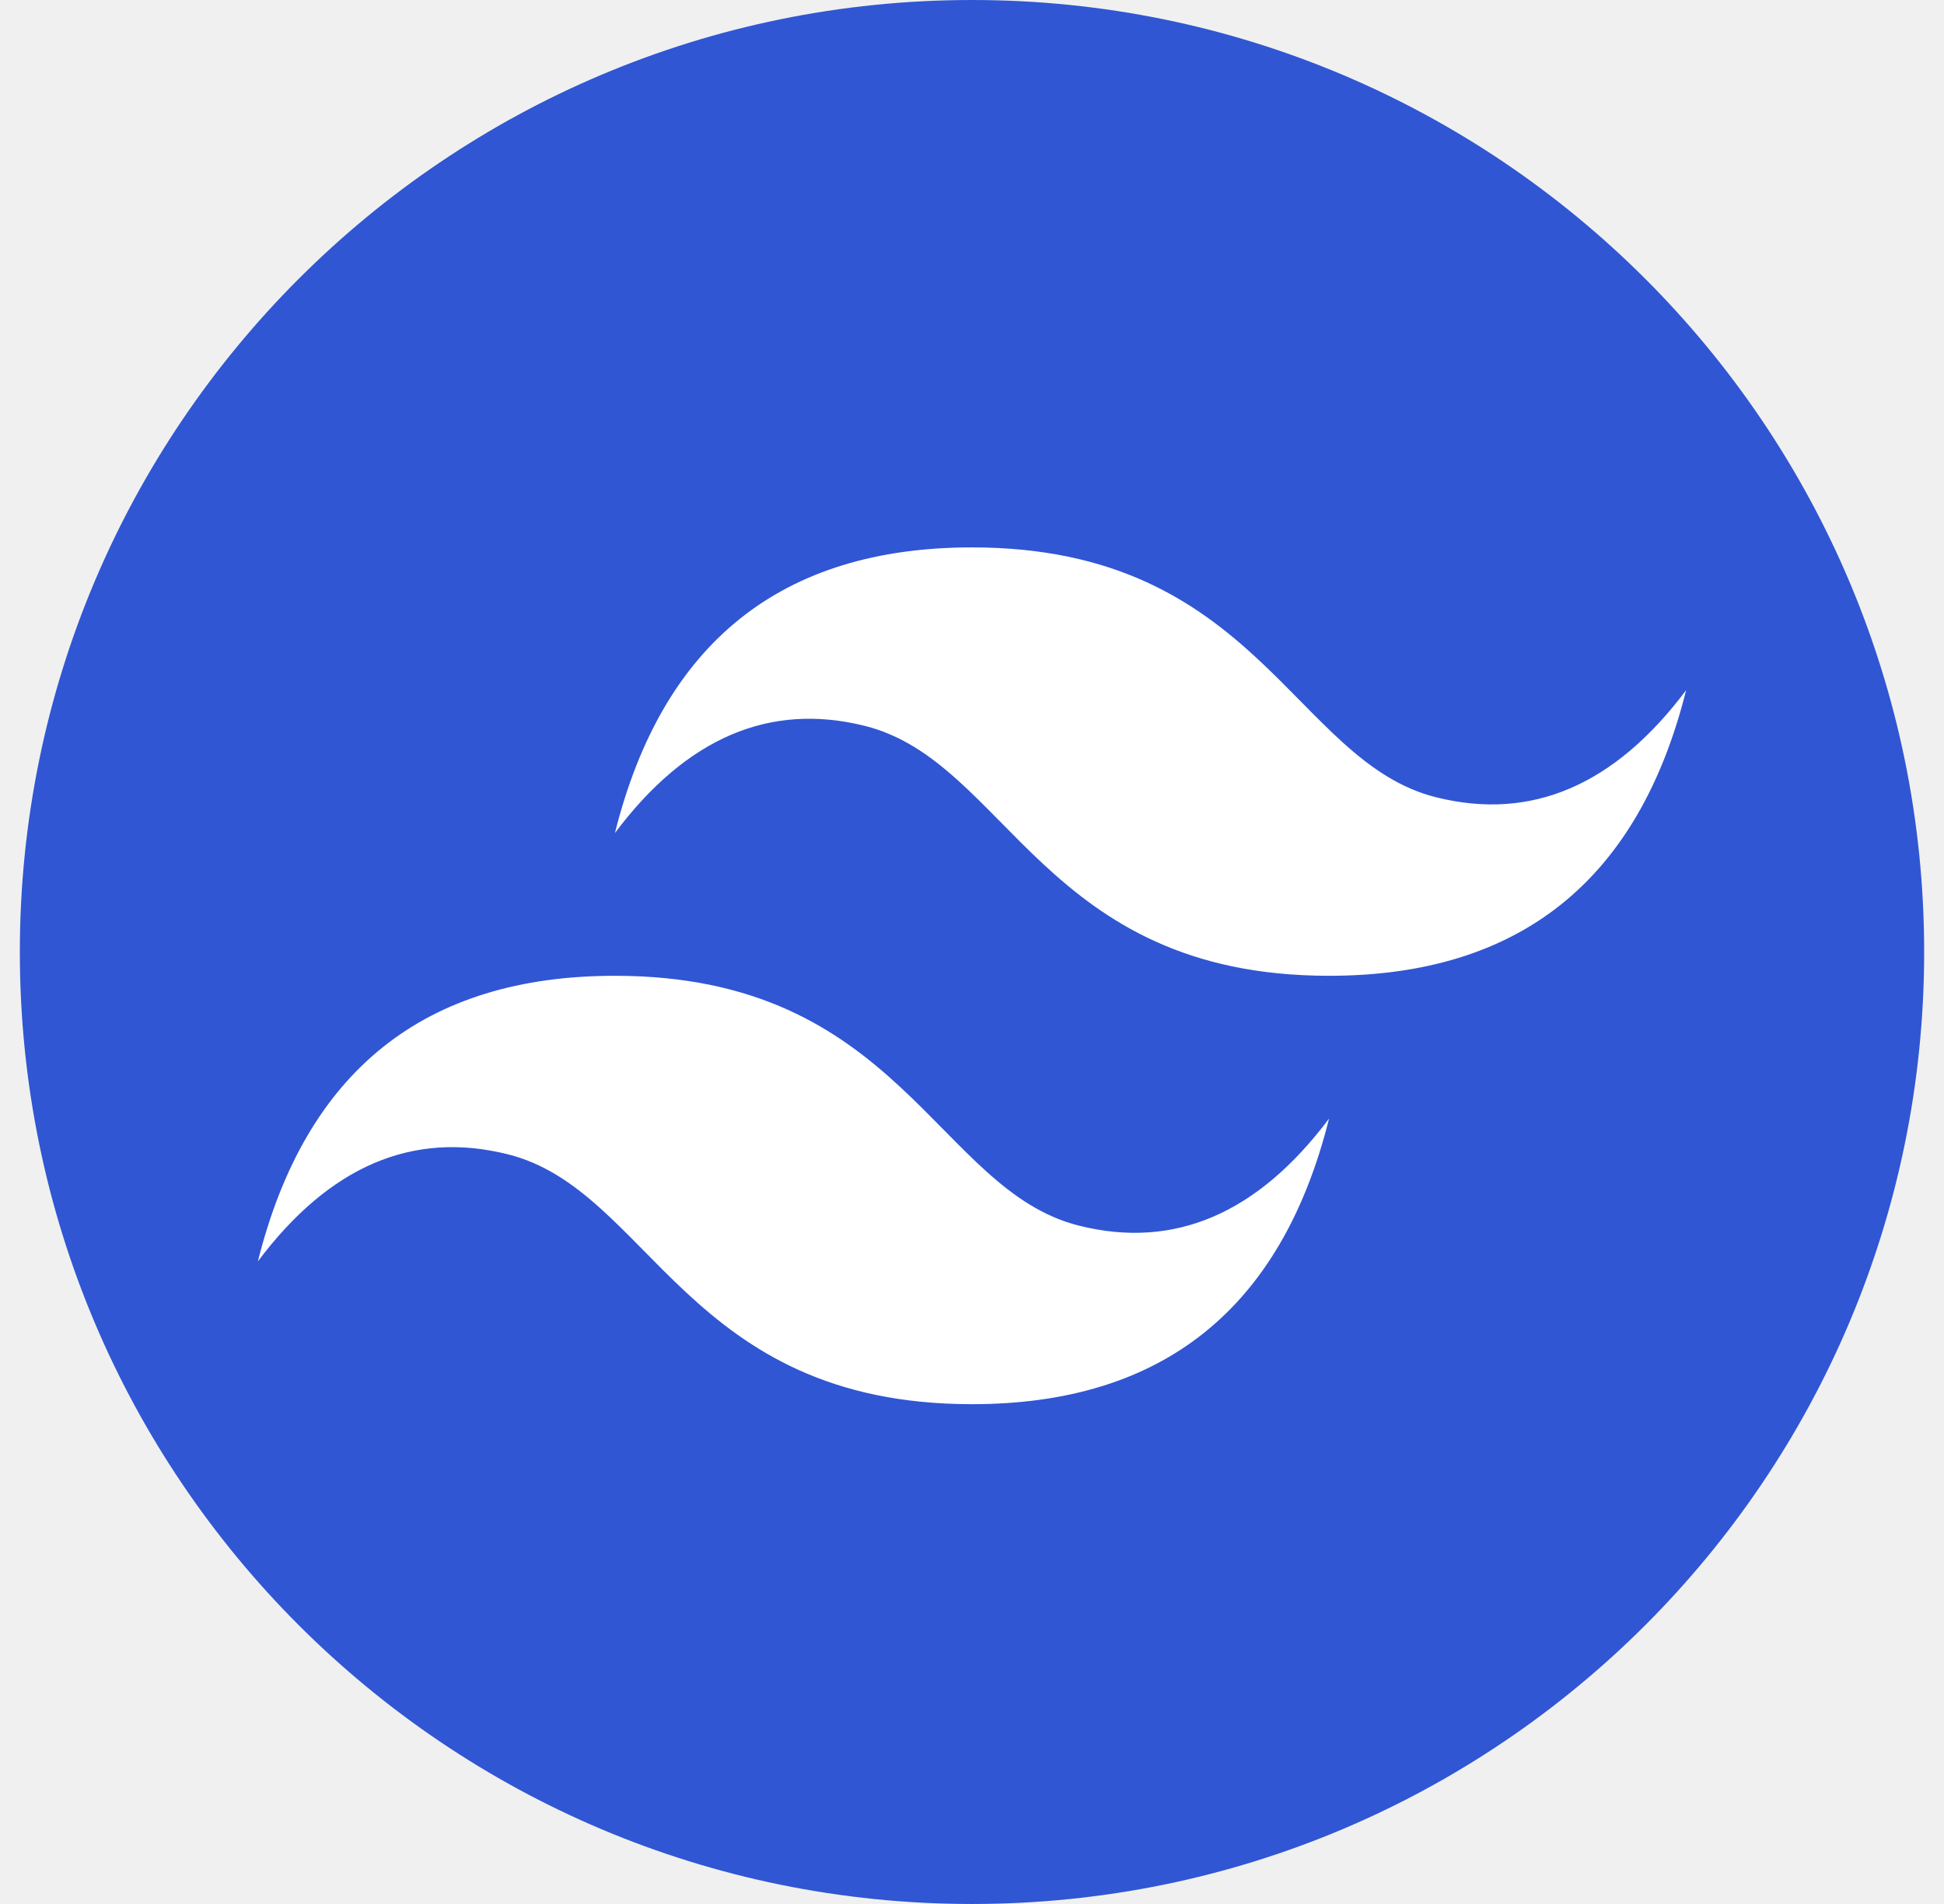
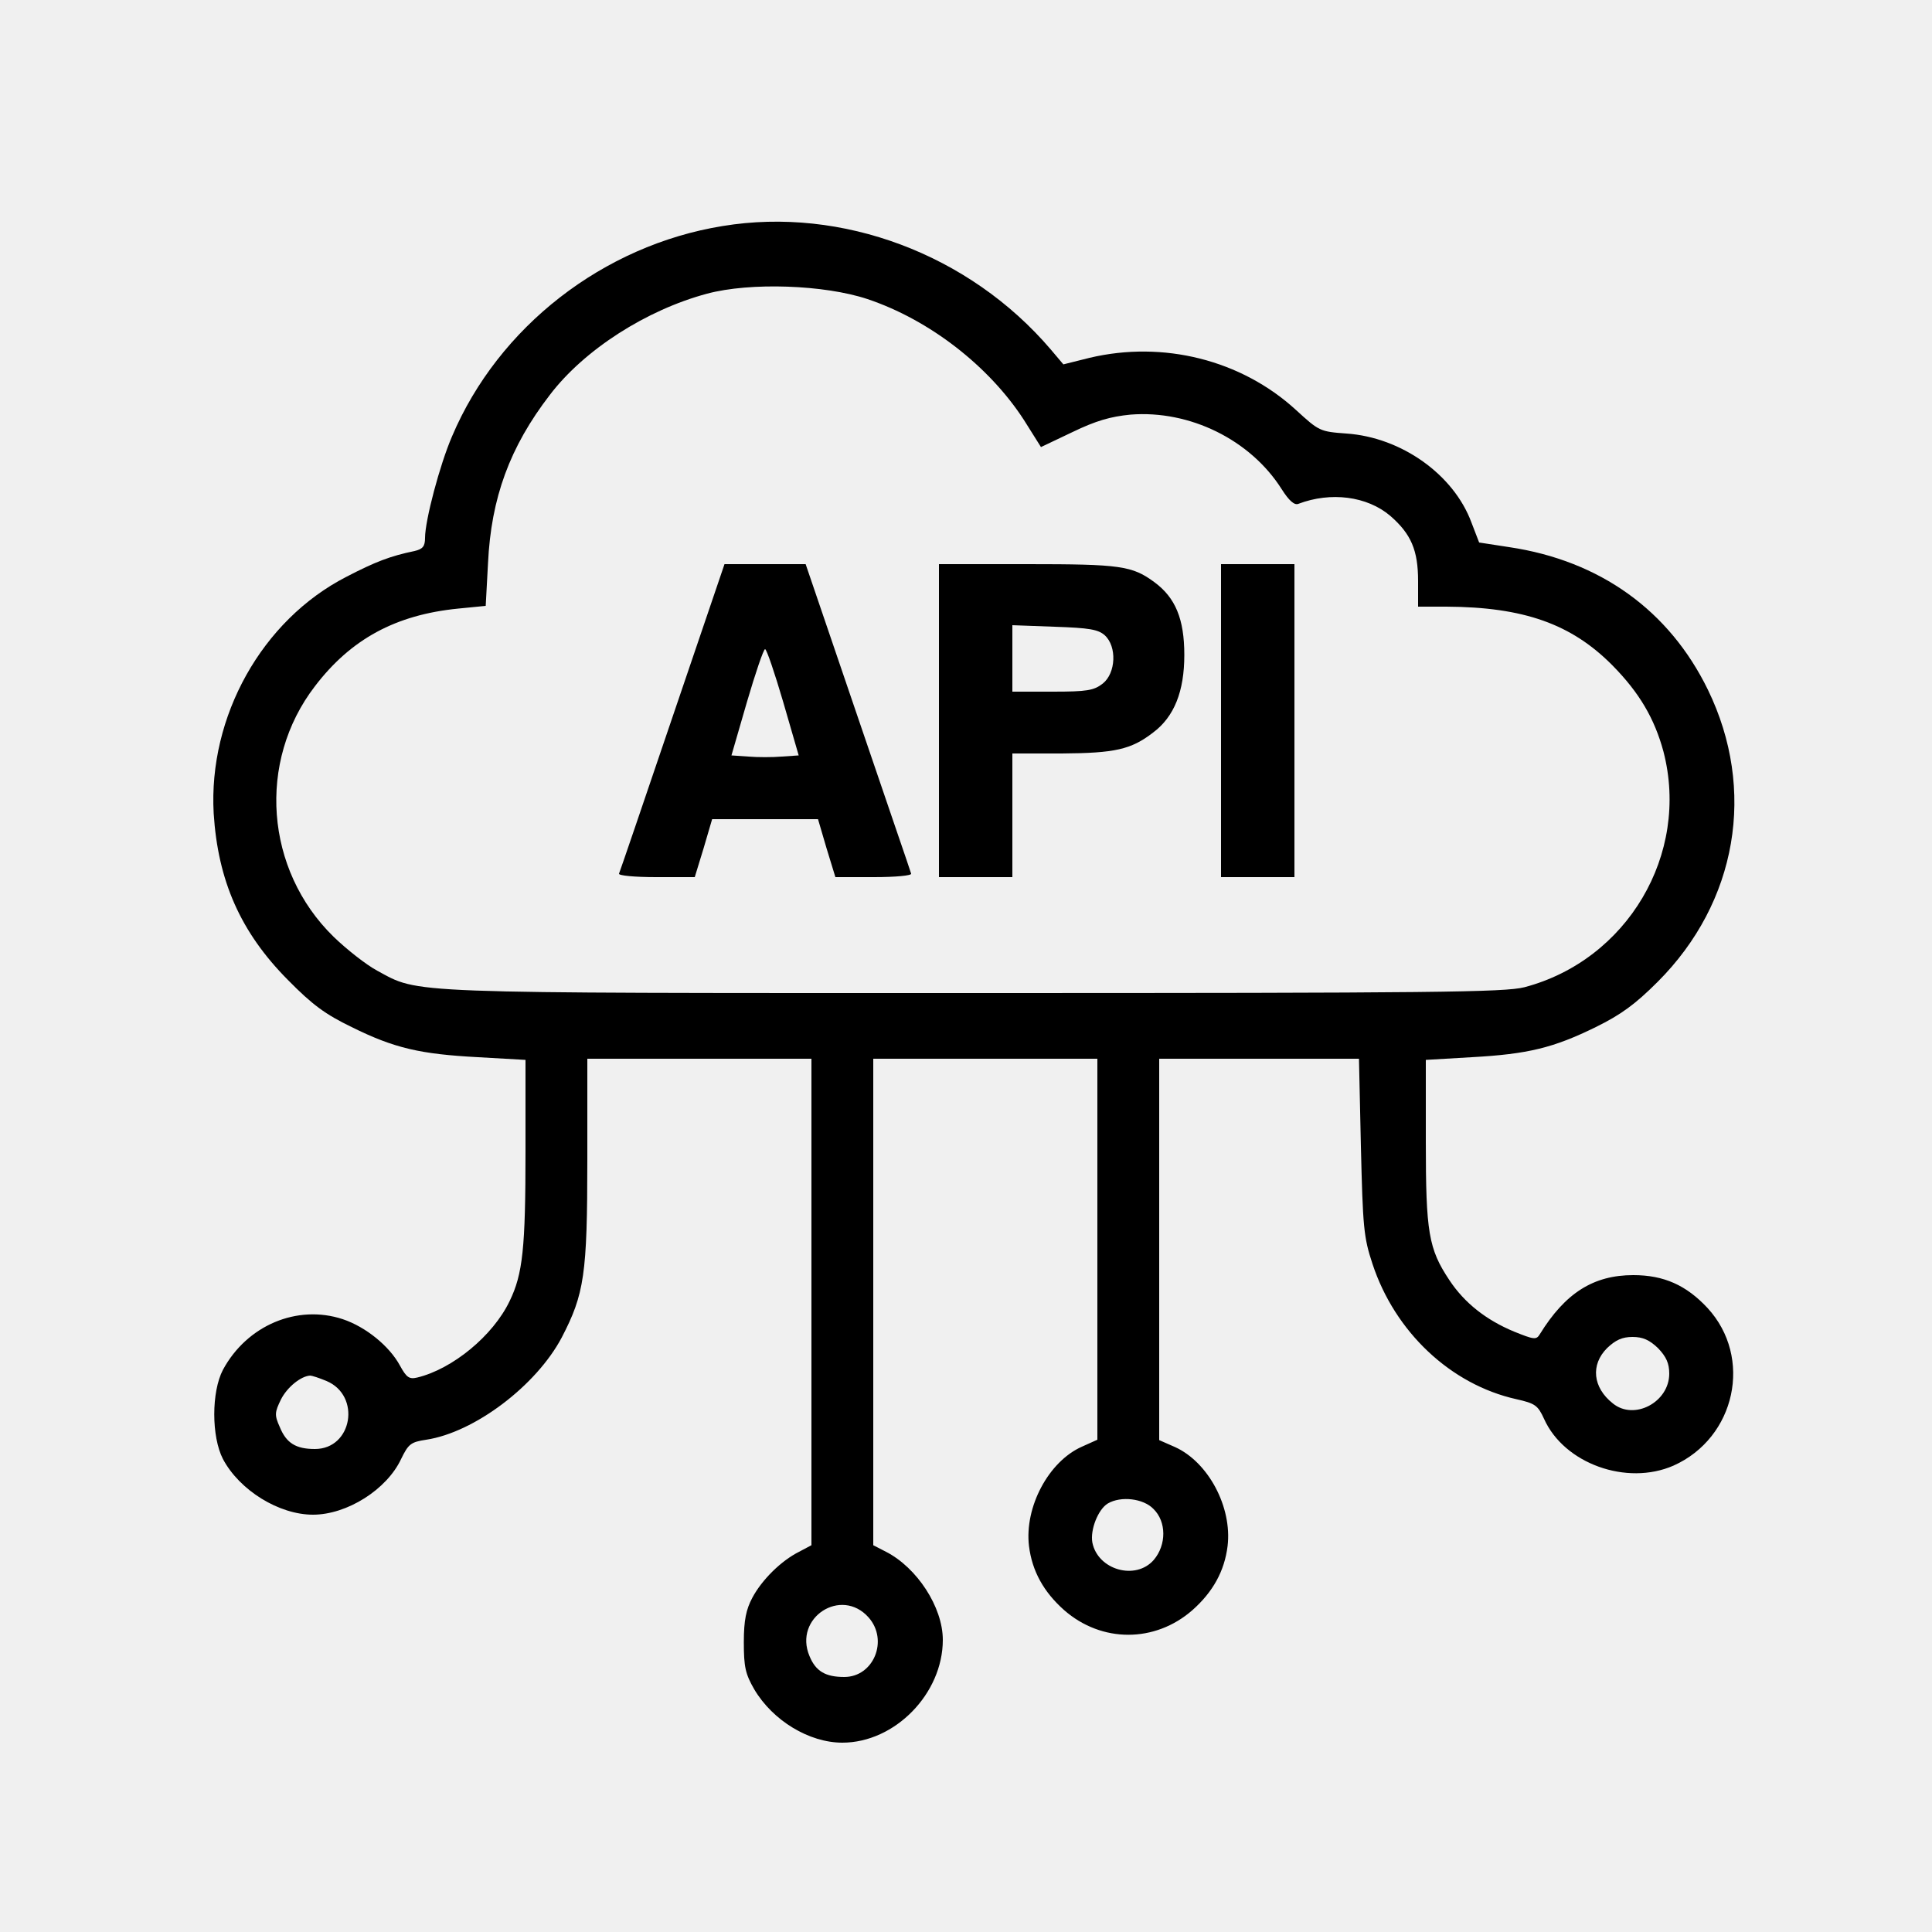
- <svg xmlns="http://www.w3.org/2000/svg" fill="none" height="48" viewBox="0 0 49 48" width="49">
-   <path d="m24.5 48c13.255 0 24-10.745 24-24s-10.745-24-24-24-24 10.745-24 24 10.745 24 24 24z" fill="#3056d3" />
-   <path clip-rule="evenodd" d="m15.5 21c1.2-4.8 4.2-7.2 9-7.2 7.2 0 8.1 5.4 11.7 6.3 2.4.6 4.5-.3 6.3-2.7-1.2 4.8-4.2 7.2-9 7.2-7.2 0-8.1-5.4-11.7-6.3-2.4-.6-4.5.3-6.3 2.7zm-9 10.8c1.2-4.8 4.2-7.2 9-7.2 7.2 0 8.1 5.4 11.7 6.3 2.4.6 4.5-.3 6.3-2.7-1.2 4.8-4.2 7.2-9 7.2-7.2 0-8.1-5.4-11.7-6.3-2.4-.6-4.5.3-6.3 2.7z" fill="#fff" fill-rule="evenodd" />
+ <svg xmlns="http://www.w3.org/2000/svg" version="1.0" width="500pt" height="500pt" viewBox="0 0 500 500" preserveAspectRatio="xMidYMid meet">
+   <g transform="translate(0,500) scale(0.1,-0.1)" fill="#000000" stroke="none">
+     <path d="M1870 4415 c-309 -50 -580 -261 -700 -544 -32 -74 -70 -218 -70 -263 0 -22 -6 -29 -27 -34 -63 -13 -102 -28 -177 -67 -218 -112 -357 -361 -343 -612 11 -174 69 -307 192 -431 64 -65 97 -89 165 -122 111 -55 178 -70 327 -78 l123 -7 0 -237 c0 -250 -7 -317 -41 -387 -43 -90 -148 -176 -239 -198 -21 -5 -28 0 -45 31 -27 50 -88 100 -148 120 -118 39 -248 -16 -310 -131 -30 -57 -30 -173 0 -231 43 -81 145 -144 233 -144 88 0 191 65 228 144 19 39 25 44 65 50 125 19 285 140 351 265 58 112 66 162 66 459 l0 262 290 0 290 0 0 -630 0 -629 -32 -17 c-46 -23 -96 -72 -121 -119 -16 -30 -22 -58 -22 -115 0 -64 4 -82 27 -122 48 -81 142 -138 228 -138 136 0 260 127 260 266 0 85 -67 187 -147 228 l-33 17 0 629 0 630 290 0 290 0 0 -493 0 -493 -40 -18 c-86 -38 -149 -156 -137 -257 8 -65 38 -119 91 -166 97 -85 235 -85 332 0 53 47 83 101 91 166 12 101 -50 217 -136 256 l-41 18 0 494 0 493 259 0 258 0 5 -227 c5 -208 7 -235 30 -304 58 -176 202 -312 372 -350 49 -11 56 -16 72 -51 52 -116 214 -174 335 -121 161 72 206 280 88 408 -55 59 -113 85 -192 85 -103 0 -176 -46 -242 -153 -9 -15 -15 -14 -67 7 -72 30 -128 74 -167 133 -54 81 -61 124 -61 358 l0 212 119 7 c145 8 211 24 321 78 65 32 102 59 160 117 206 206 256 497 130 756 -100 205 -279 334 -514 369 l-78 12 -20 52 c-46 124 -181 220 -323 230 -69 5 -71 6 -131 61 -142 130 -344 180 -534 135 l-68 -17 -33 39 c-210 246 -540 370 -849 319z m375 -189 c161 -54 315 -174 405 -313 l44 -70 82 39 c60 29 98 40 150 45 153 12 310 -65 391 -193 19 -30 33 -42 43 -38 84 32 178 20 238 -31 54 -47 72 -89 72 -169 l0 -66 73 0 c201 -1 324 -45 430 -152 70 -71 109 -138 132 -223 69 -266 -94 -540 -360 -610 -52 -13 -230 -15 -1425 -15 -1491 0 -1433 -2 -1544 58 -28 15 -79 55 -113 88 -177 173 -198 453 -48 648 93 122 209 185 371 201 l71 7 6 111 c8 168 56 300 160 435 89 117 250 220 407 262 112 30 304 23 415 -14z m2046 -2715 c21 -22 29 -39 29 -66 0 -74 -91 -122 -146 -77 -52 41 -58 100 -15 143 22 21 39 29 66 29 27 0 44 -8 66 -29z m-3446 -85 c90 -38 67 -176 -30 -176 -49 0 -74 15 -91 57 -14 31 -13 38 3 71 16 32 52 61 76 62 4 0 23 -6 42 -14z m2140 -331 c34 -33 34 -93 1 -132 -47 -54 -145 -26 -159 45 -6 33 15 86 40 101 34 20 92 13 118 -14z m-737 -281 c52 -59 13 -154 -63 -154 -49 0 -74 15 -90 54 -42 99 82 180 153 100z" />
+     <path d="M1740 3143 c-74 -218 -136 -400 -138 -404 -2 -5 41 -9 96 -9 l100 0 23 75 22 75 137 0 137 0 22 -75 23 -75 100 0 c55 0 98 4 96 9 -1 5 -64 187 -138 405 l-135 396 -105 0 -105 0 -135 -397z m287 40 l40 -138 -44 -3 c-23 -2 -63 -2 -86 0 l-44 3 40 138 c22 75 43 137 47 137 4 0 25 -62 47 -137z" />
+     <path d="M2430 3135 l0 -405 95 0 95 0 0 160 0 160 128 0 c137 1 179 10 236 54 55 41 81 107 81 201 0 93 -23 148 -77 188 -58 43 -89 47 -329 47 l-229 0 0 -405z m429 221 c32 -29 29 -98 -5 -125 -23 -18 -41 -21 -130 -21 l-104 0 0 86 0 86 109 -4 c90 -3 113 -7 130 -22z" />
+     <path d="M3160 3135 l0 -405 95 0 95 0 0 405 0 405 -95 0 -95 0 0 -405z" />
+   </g>
</svg>
